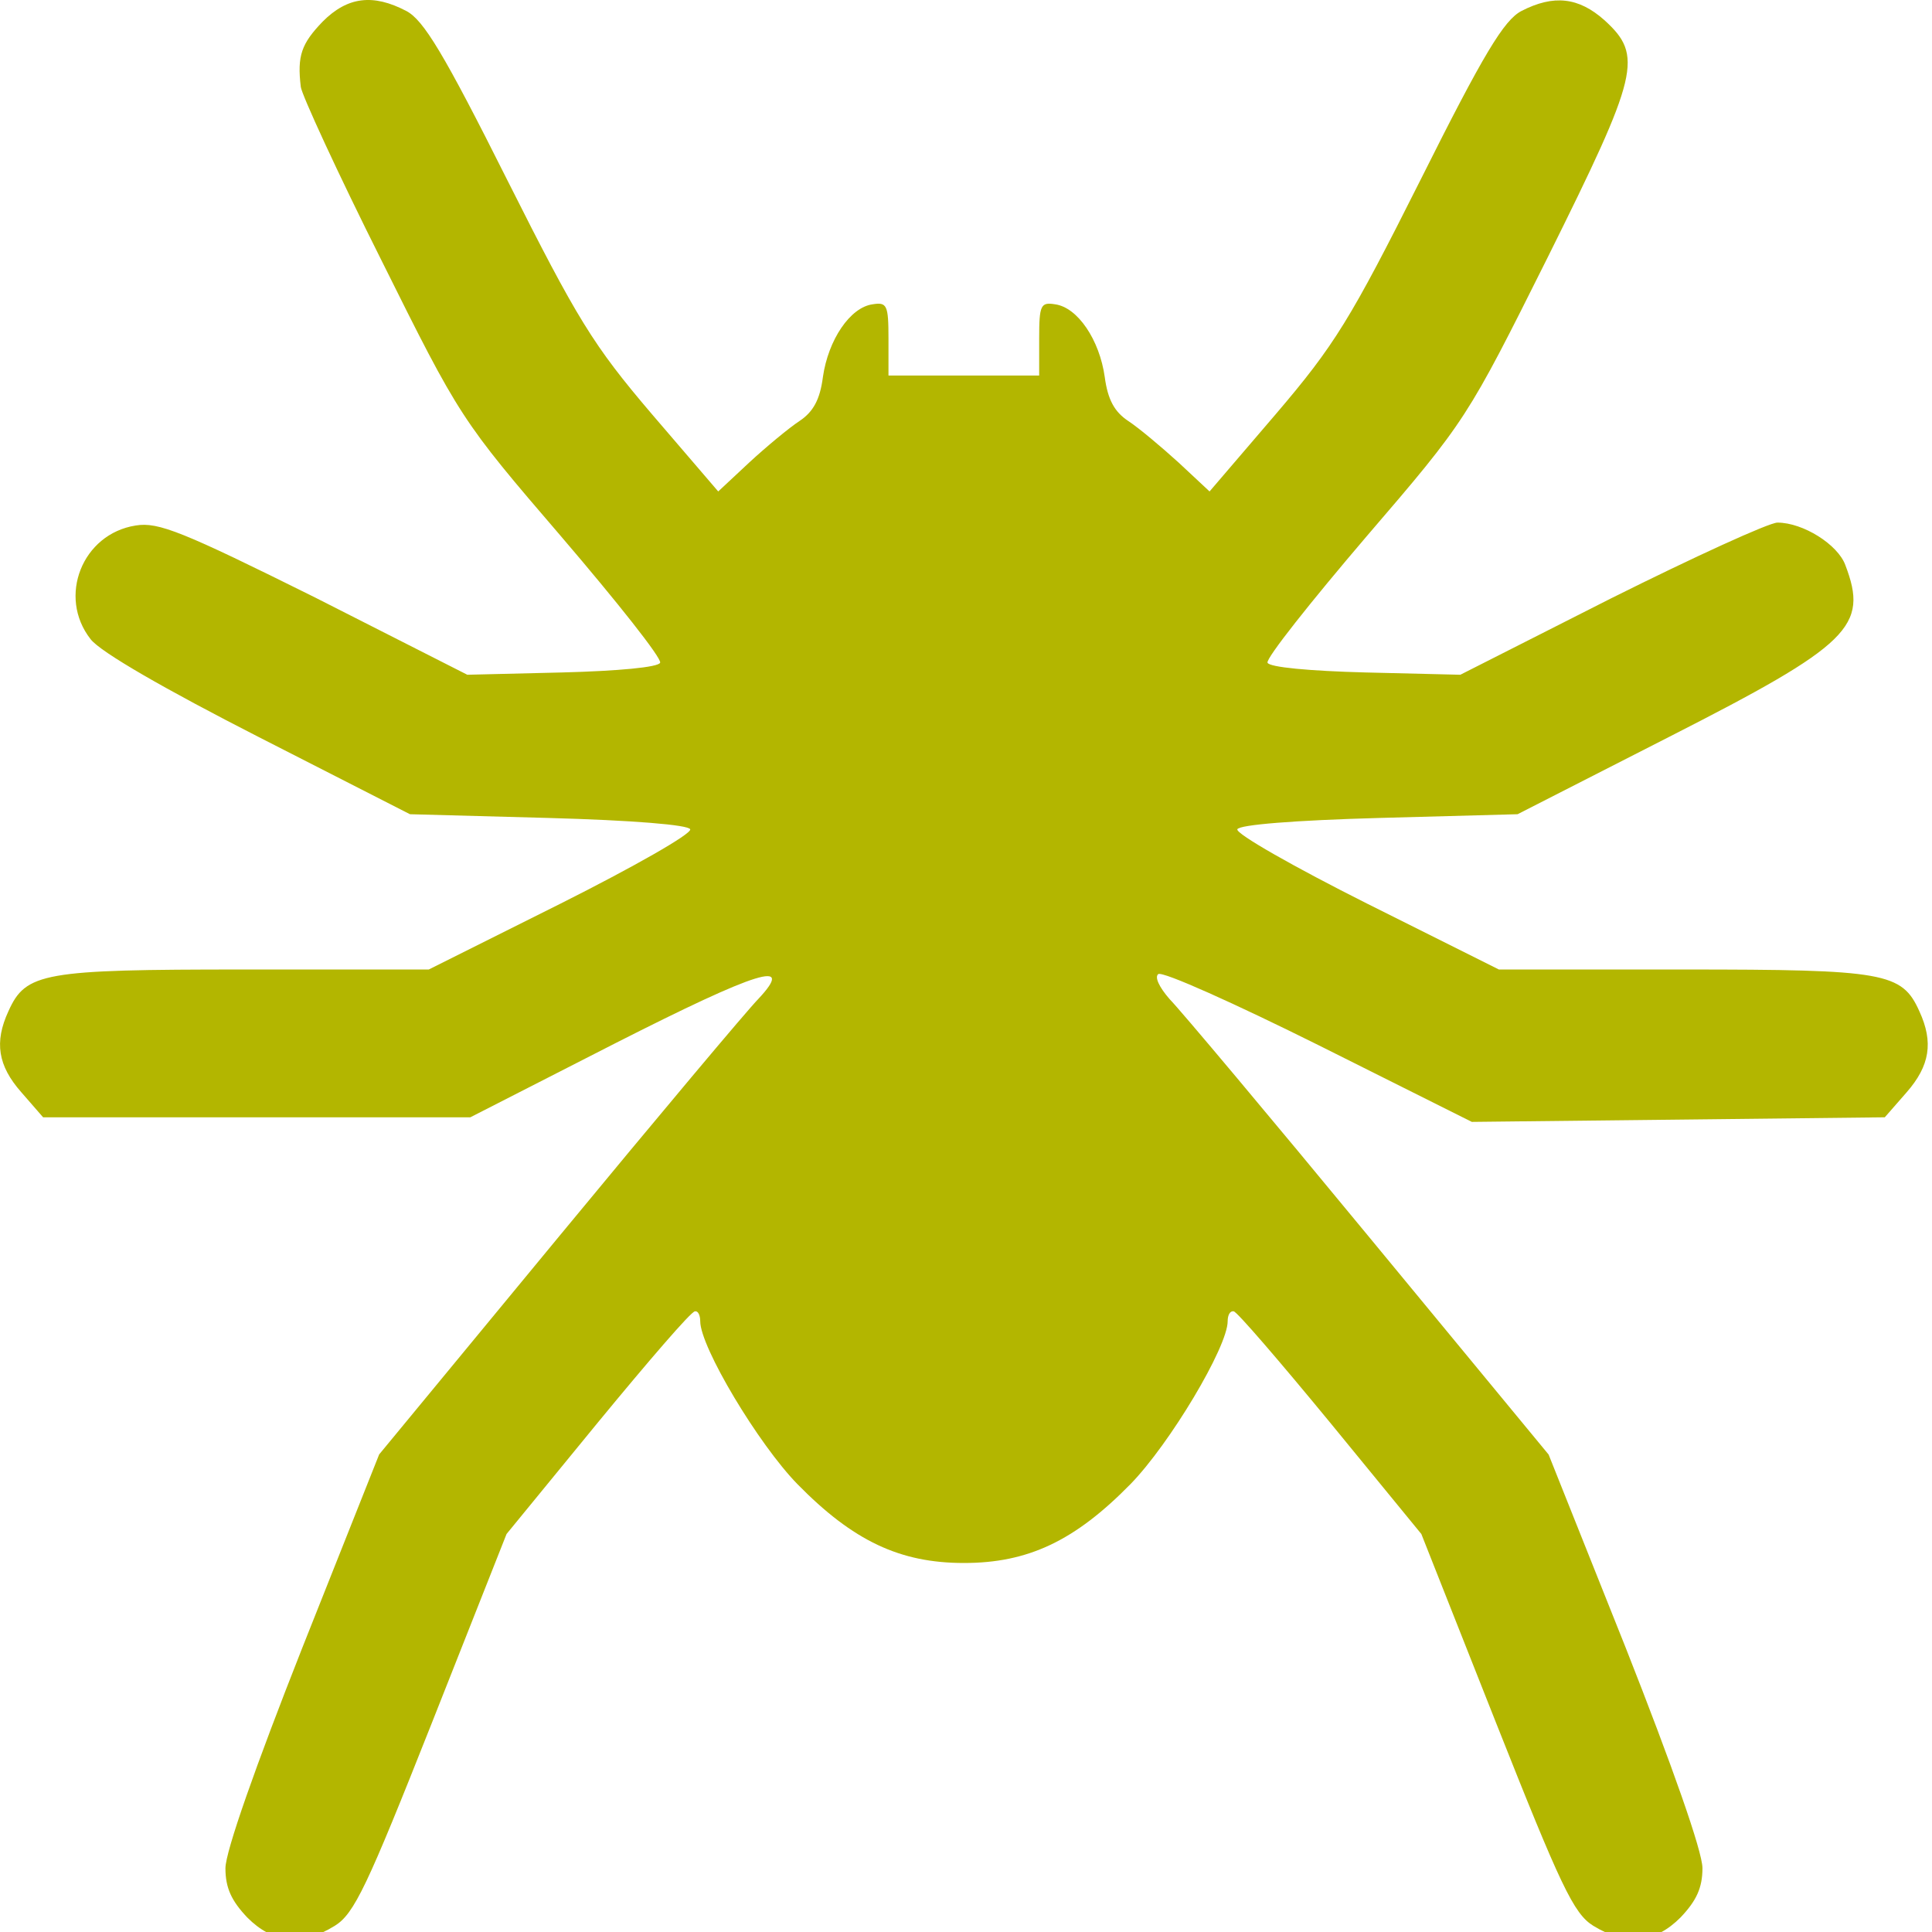
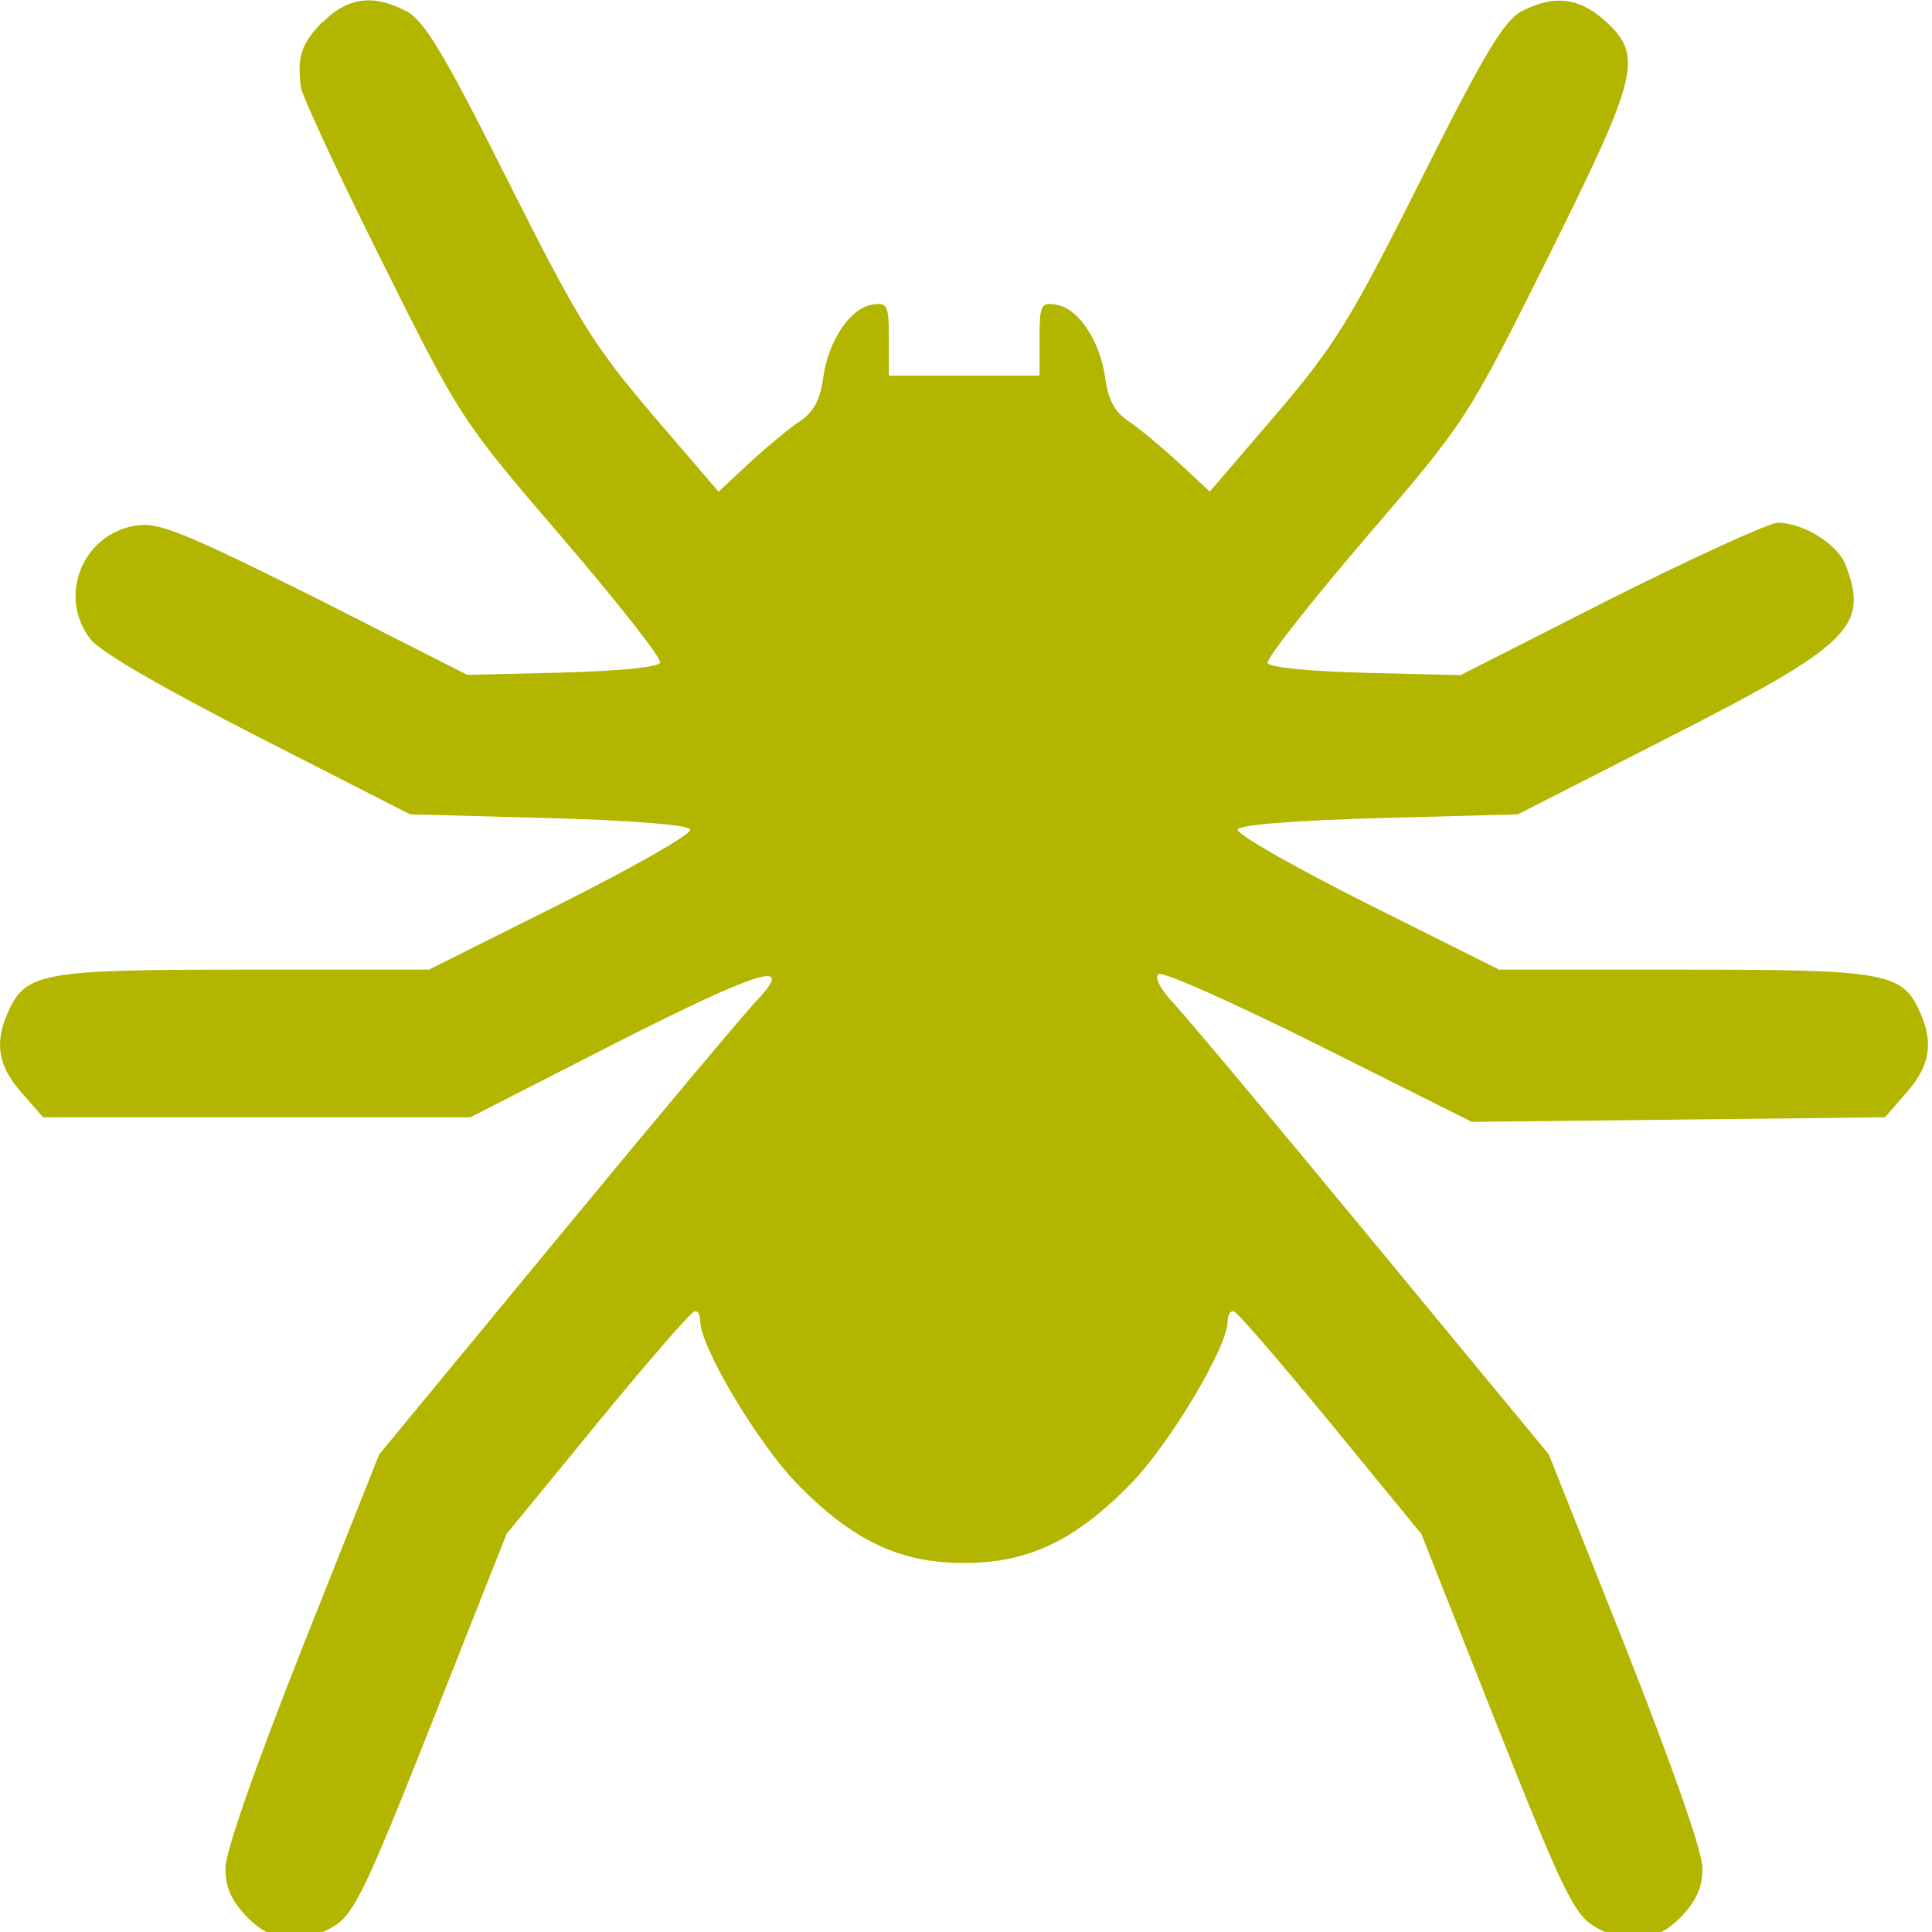
- <svg xmlns="http://www.w3.org/2000/svg" enable-background="new 0 0 1000 1000" height="16" viewBox="0 0 16 16" width="16" version="1.1" id="svg835">
-   <defs id="defs839" />
-   <path d="M 2.672,0.179 C 2.497,0.361 2.46,0.461 2.491,0.719 2.497,0.781 2.797,1.434 3.159,2.156 3.808,3.461 3.82,3.48 4.65,4.446 5.112,4.986 5.48,5.45 5.467,5.488 5.455,5.526 5.118,5.557 4.656,5.569 L 3.87,5.588 2.609,4.948 C 1.511,4.402 1.311,4.321 1.124,4.352 0.681,4.421 0.475,4.942 0.75,5.293 0.831,5.4 1.368,5.708 2.141,6.103 l 1.254,0.64 1.148,0.031 c 0.693,0.019 1.161,0.057 1.173,0.094 0.013,0.038 -0.474,0.314 -1.073,0.615 l -1.092,0.546 H 2.017 c -1.66,0 -1.803,0.025 -1.947,0.345 -0.119,0.257 -0.087,0.452 0.106,0.671 L 0.357,9.253 H 2.129 3.895 L 5.099,8.638 C 6.285,8.036 6.591,7.941 6.279,8.274 6.192,8.362 5.449,9.247 4.631,10.238 l -1.491,1.807 -0.636,1.6 C 2.117,14.625 1.867,15.334 1.867,15.472 c 0,0.163 0.05,0.27 0.181,0.408 0.212,0.213 0.449,0.239 0.724,0.069 0.162,-0.1 0.268,-0.326 0.805,-1.682 L 4.195,12.704 4.95,11.782 c 0.418,-0.508 0.774,-0.922 0.805,-0.922 0.025,-0.006 0.044,0.031 0.044,0.082 0,0.213 0.481,1.017 0.805,1.349 0.462,0.471 0.849,0.653 1.379,0.653 0.53,0 0.917,-0.182 1.379,-0.653 0.325,-0.333 0.805,-1.136 0.805,-1.349 0,-0.05 0.019,-0.088 0.05,-0.082 0.025,0 0.381,0.414 0.799,0.922 l 0.755,0.922 0.618,1.562 c 0.537,1.355 0.643,1.581 0.805,1.682 0.275,0.169 0.512,0.144 0.724,-0.069 0.131,-0.138 0.181,-0.245 0.181,-0.408 0,-0.138 -0.25,-0.847 -0.636,-1.826 L 12.825,12.046 11.333,10.238 C 10.516,9.247 9.773,8.362 9.686,8.274 9.599,8.174 9.561,8.092 9.592,8.067 9.63,8.042 10.229,8.312 10.922,8.657 l 1.267,0.634 1.71,-0.019 1.71,-0.019 0.181,-0.207 C 15.982,8.826 16.014,8.632 15.895,8.374 15.751,8.054 15.608,8.029 13.948,8.029 H 12.413 L 11.321,7.483 C 10.722,7.182 10.235,6.906 10.247,6.868 c 0.013,-0.038 0.481,-0.075 1.173,-0.094 l 1.148,-0.031 1.254,-0.64 c 1.504,-0.766 1.654,-0.916 1.46,-1.424 -0.062,-0.169 -0.349,-0.351 -0.562,-0.351 -0.069,0 -0.686,0.282 -1.379,0.628 L 12.094,5.588 11.308,5.569 C 10.847,5.557 10.51,5.526 10.497,5.488 c -0.012,-0.038 0.356,-0.502 0.817,-1.042 0.83,-0.966 0.836,-0.979 1.504,-2.316 0.755,-1.519 0.793,-1.669 0.468,-1.964 -0.212,-0.188 -0.418,-0.213 -0.686,-0.075 -0.144,0.075 -0.312,0.351 -0.836,1.399 -0.58,1.155 -0.711,1.368 -1.198,1.939 L 10.017,4.07 9.761,3.831 C 9.617,3.7 9.43,3.543 9.343,3.486 9.23,3.411 9.174,3.31 9.149,3.122 9.106,2.815 8.925,2.545 8.737,2.52 8.619,2.501 8.606,2.526 8.606,2.802 V 3.11 H 7.982 7.358 V 2.802 c 0,-0.276 -0.013,-0.301 -0.131,-0.282 C 7.04,2.545 6.859,2.815 6.815,3.122 6.791,3.31 6.734,3.411 6.622,3.486 6.535,3.543 6.347,3.699 6.204,3.831 L 5.948,4.07 5.399,3.43 C 4.912,2.859 4.781,2.645 4.201,1.491 3.676,0.443 3.508,0.166 3.365,0.091 3.09,-0.053 2.878,-0.028 2.672,0.179 Z" fill="#b3b600" id="path833" style="stroke-width:0.002" />
+ <svg xmlns="http://www.w3.org/2000/svg" enable-background="new 0 0 1000 1000" height="16" viewBox="0 0 16 16" width="16">
+   <path d="m2.672.179c-.175.182-.212.282-.181.54.006.063.306.715.668 1.437.649 1.305.661 1.324 1.491 2.29.462.54.83 1.004.817 1.042-.013.038-.349.069-.811.082l-.786.019-1.261-.64c-1.098-.546-1.298-.628-1.485-.596-.443.069-.649.59-.374.941.081.107.618.414 1.392.81l1.254.64 1.148.031c.693.019 1.161.057 1.173.094.013.038-.474.314-1.073.615l-1.092.546h-1.535c-1.66 0-1.803.025-1.947.345-.119.257-.087.452.106.671l.181.207h1.772 1.766l1.204-.615c1.186-.602 1.491-.697 1.179-.364-.087.088-.83.973-1.647 1.964l-1.491 1.807-.636 1.6c-.387.979-.637 1.688-.637 1.826 0 .163.05.27.181.408.212.213.449.239.724.069.162-.1.268-.326.805-1.682l.618-1.562.755-.922c.418-.508.774-.922.805-.922.025-.006.044.031.044.082 0 .213.481 1.017.805 1.349.462.471.849.653 1.379.653.53 0 .917-.182 1.379-.653.325-.333.805-1.136.805-1.349 0-.05.019-.088.05-.082.025 0 .381.414.799.922l.755.922.618 1.562c.537 1.355.643 1.581.805 1.682.275.169.512.144.724-.069.131-.138.181-.245.181-.408 0-.138-.25-.847-.636-1.826l-.636-1.6-1.492-1.807c-.817-.991-1.56-1.876-1.647-1.964-.087-.1-.125-.182-.094-.207.037-.025.636.245 1.329.59l1.267.634 1.71-.019 1.71-.019.181-.207c.193-.22.225-.414.106-.671-.144-.32-.287-.345-1.947-.345h-1.535l-1.092-.546c-.599-.301-1.086-.577-1.073-.615.013-.038.481-.075 1.173-.094l1.148-.031 1.254-.64c1.504-.766 1.654-.916 1.46-1.424-.062-.169-.349-.351-.562-.351-.069 0-.686.282-1.379.628l-1.248.634-.786-.019c-.462-.012-.799-.044-.811-.082-.012-.038.356-.502.817-1.042.83-.966.836-.979 1.504-2.316.755-1.519.793-1.669.468-1.964-.212-.188-.418-.213-.686-.075-.144.075-.312.351-.836 1.399-.58 1.155-.711 1.368-1.198 1.939l-.549.64-.256-.238c-.144-.132-.331-.289-.418-.345-.112-.075-.168-.176-.193-.364-.044-.307-.225-.577-.412-.602-.119-.019-.131.006-.131.282v.307h-.624-.624v-.307c0-.276-.013-.301-.131-.282-.187.025-.368.295-.412.602-.025.188-.081.289-.193.364-.087.057-.275.213-.418.345l-.256.239-.549-.64c-.487-.571-.618-.784-1.198-1.939-.524-1.048-.693-1.324-.836-1.399-.274-.144-.487-.119-.693.088z" fill="#b3b600" stroke-width=".002" />
</svg>
